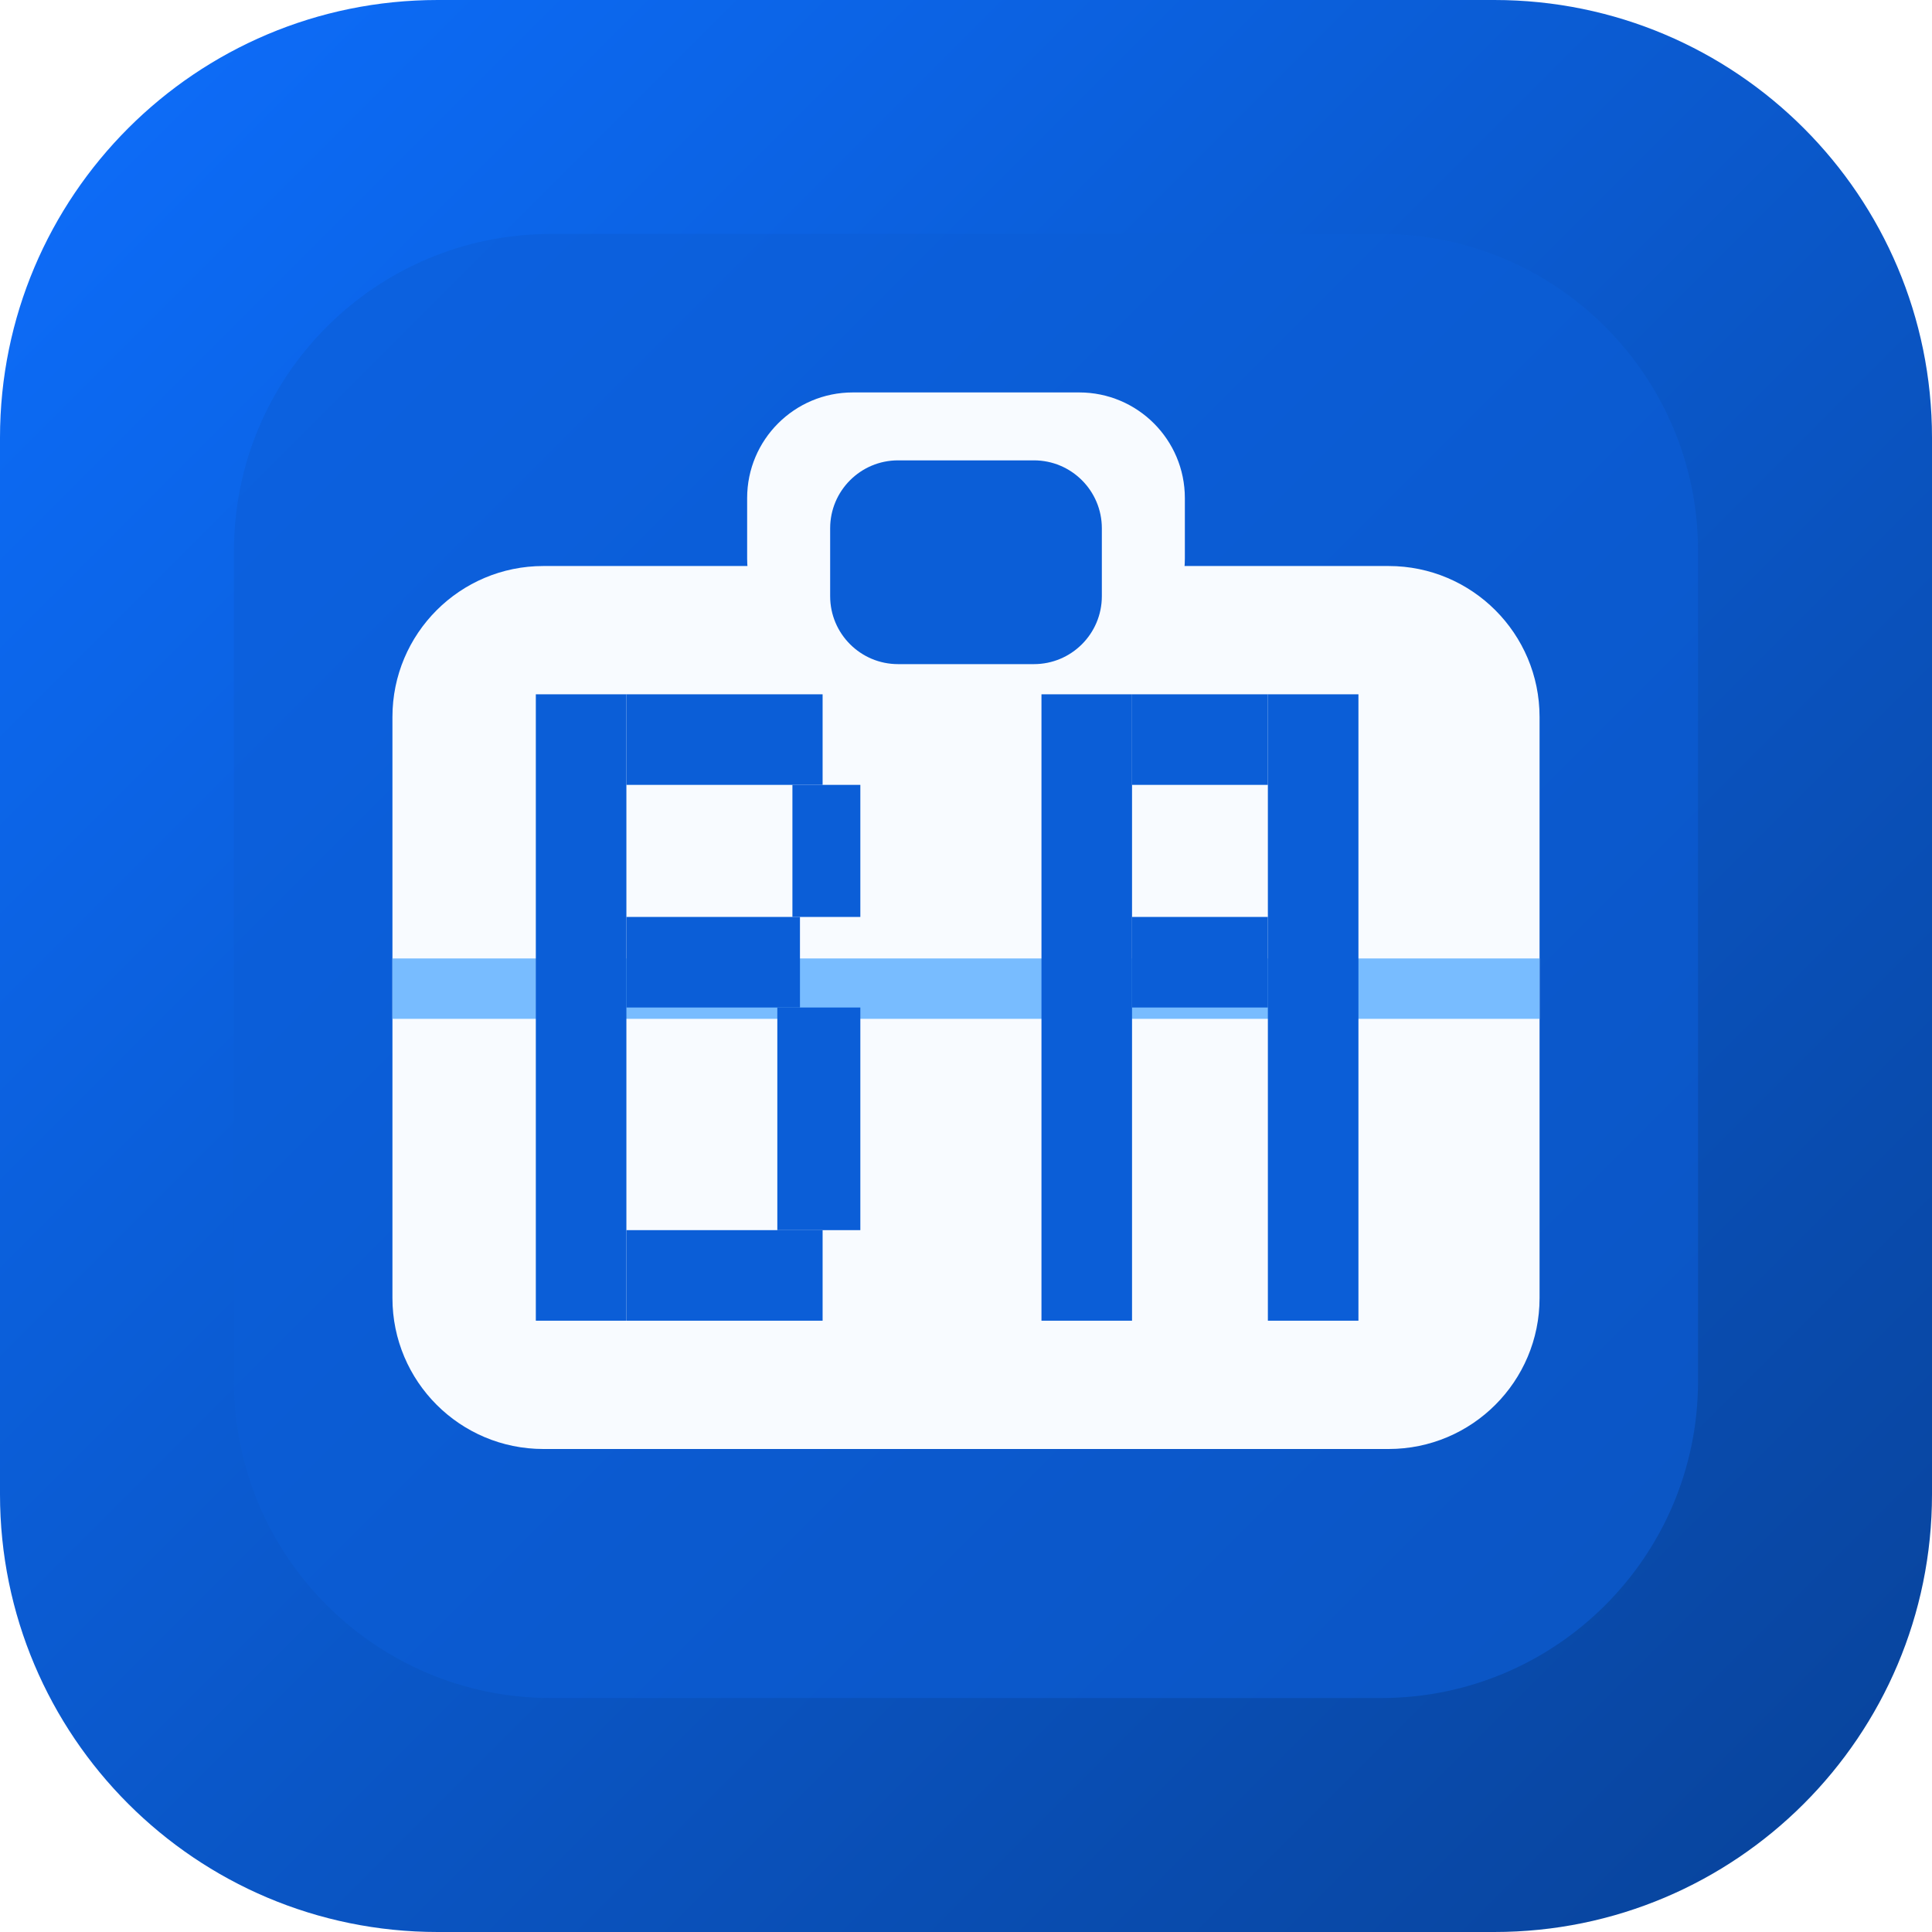
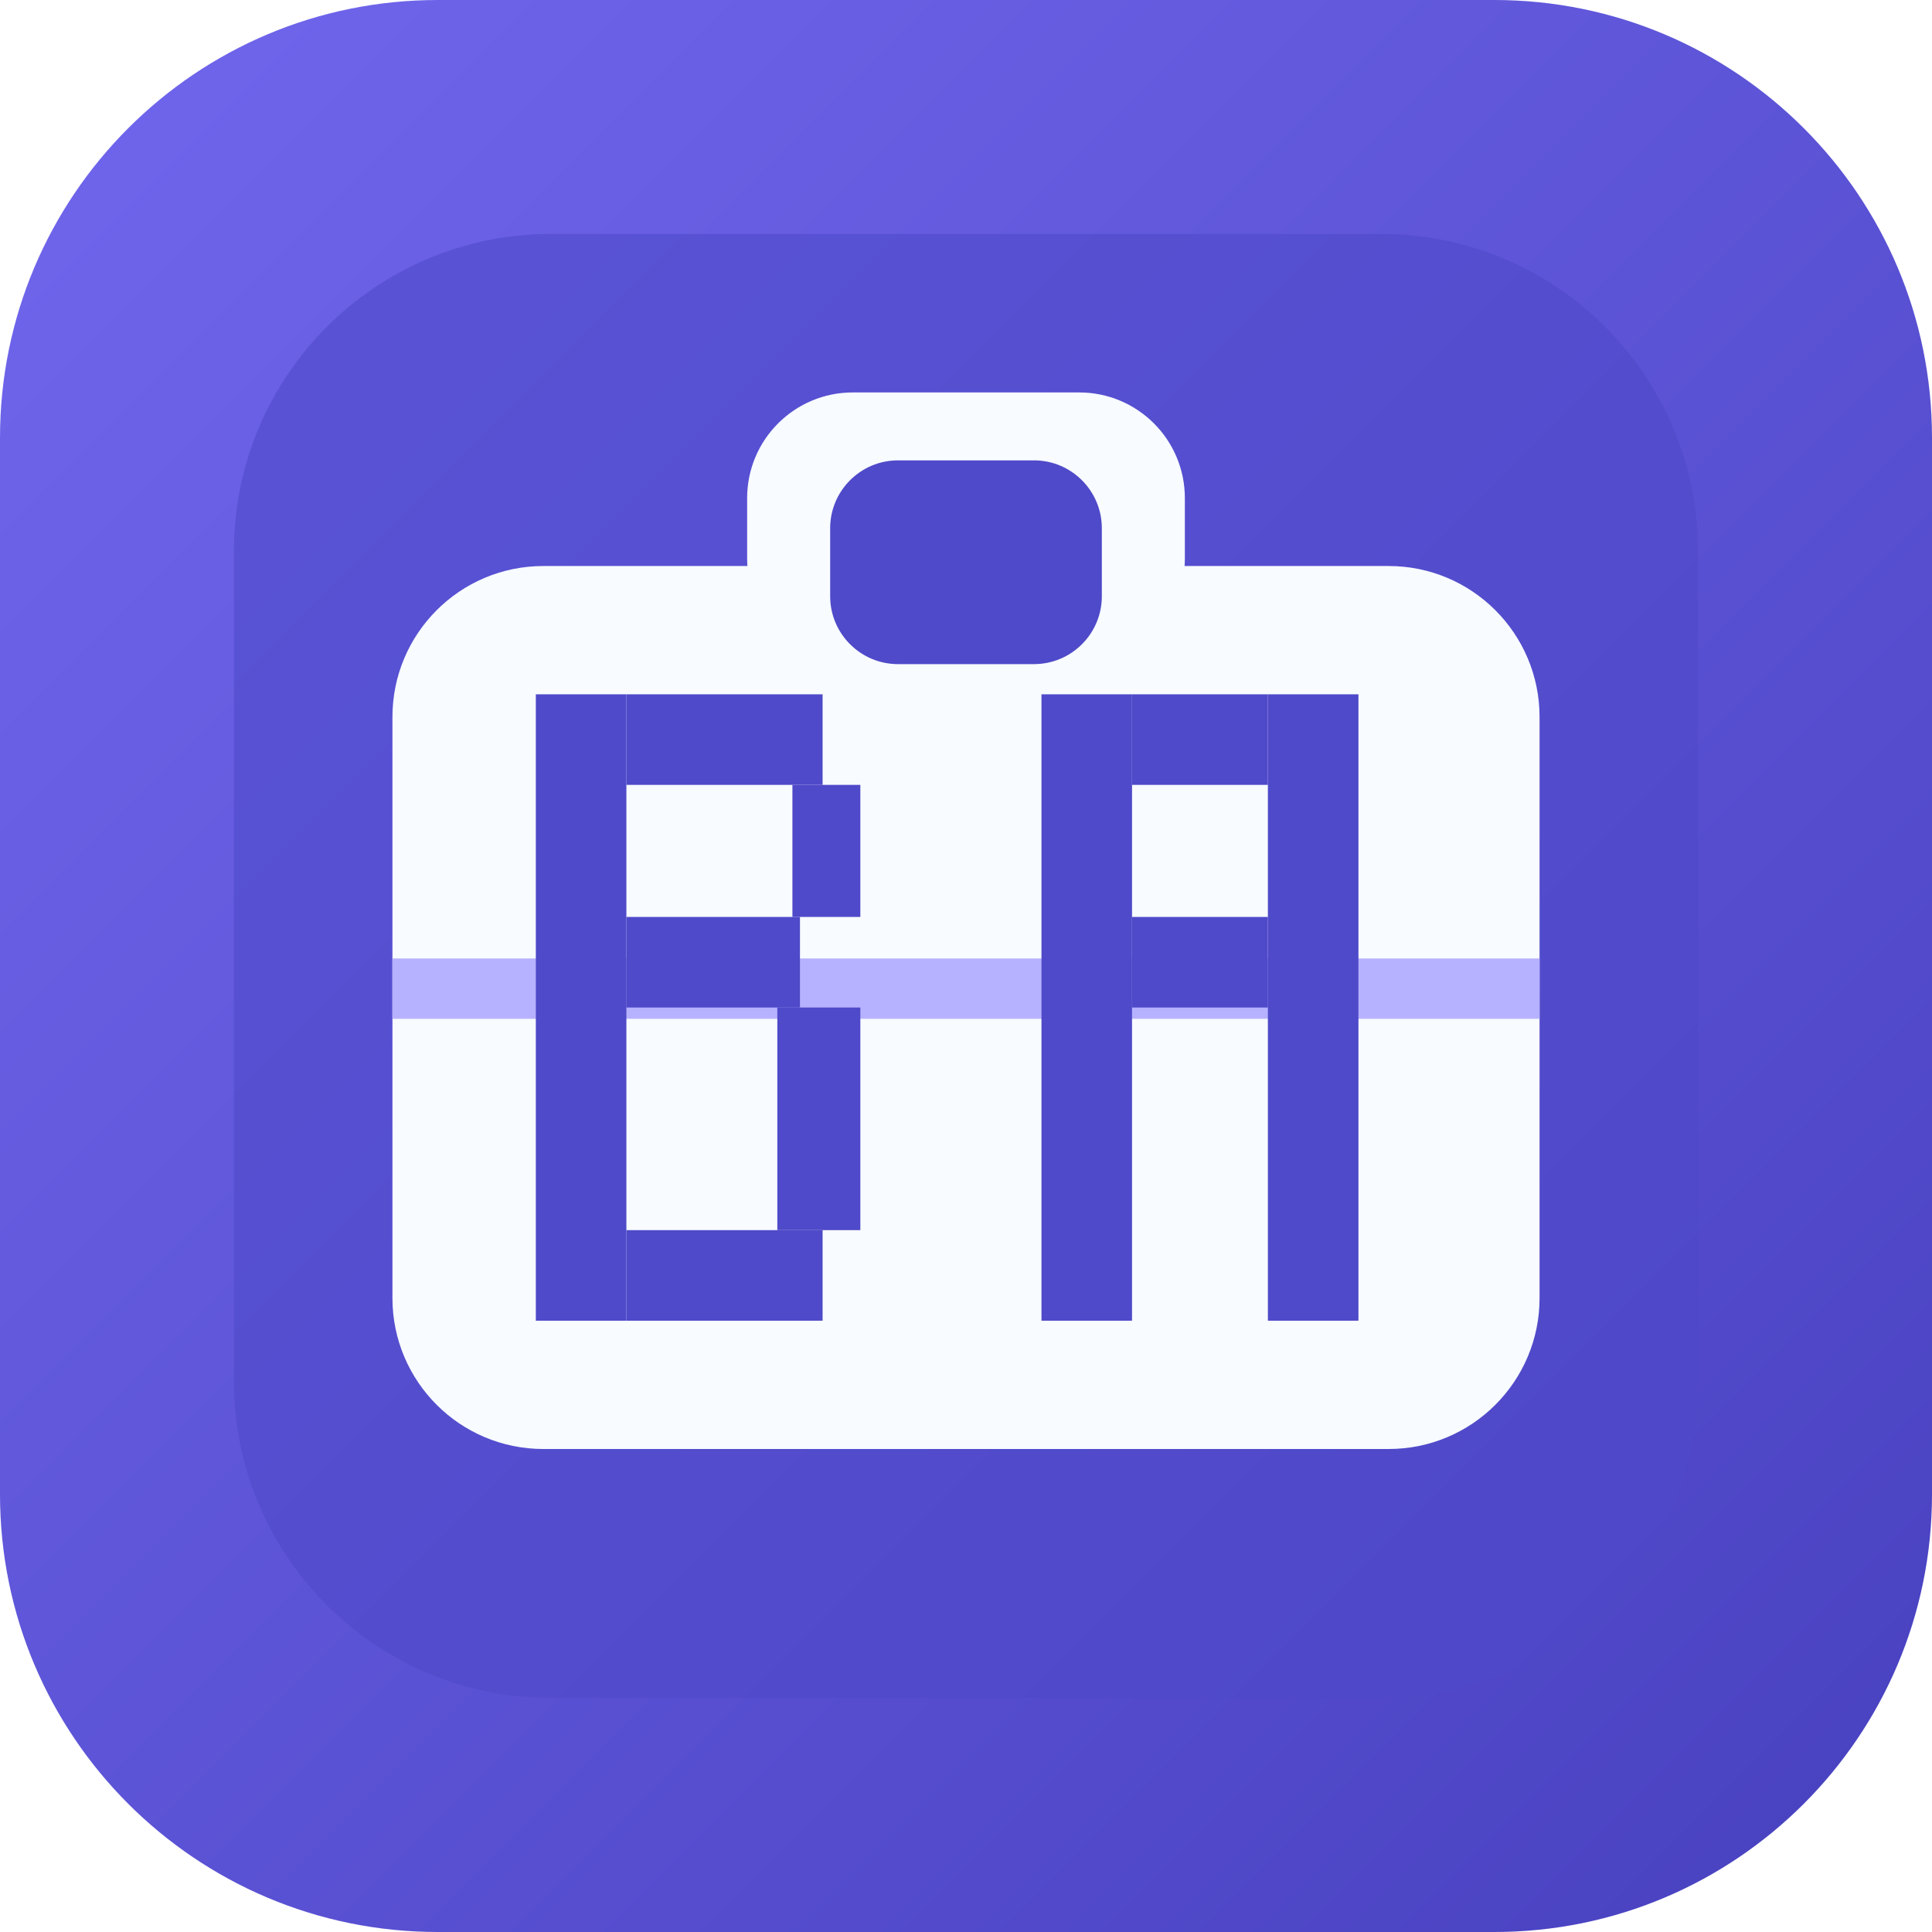
<svg xmlns="http://www.w3.org/2000/svg" viewBox="0 0 512 512">
  <defs>
    <linearGradient id="baBg" x1="0" y1="0" x2="1" y2="1">
-       <stop offset="0%" stop-color="#0d6efd" />
-       <stop offset="100%" stop-color="#084298" />
+       <stop offset="0%" stop-color="#7167ee" />
+       <stop offset="100%" stop-color="#4740be" />
    </linearGradient>
  </defs>
  <rect width="512" height="512" rx="116" fill="url(#baBg)" />
-   <rect x="62" y="62" width="388" height="388" rx="84" fill="#0b5ed7" opacity="0.6" />
+   <rect x="62" y="62" width="388" height="388" rx="84" fill="#4f4ac9" opacity="0.6" />
  <rect x="104" y="150" width="304" height="234" rx="40" fill="#f8fbff" />
-   <rect x="104" y="254" width="304" height="16" fill="#78bcff" />
+   <rect x="104" y="254" width="304" height="16" fill="#b7b2ff" />
  <rect x="198" y="104" width="116" height="72" rx="28" fill="#f8fbff" />
-   <rect x="220" y="122" width="72" height="54" rx="18" fill="#0b5ed7" />
-   <g fill="#0b5ed7">
+   <rect x="220" y="122" width="72" height="54" rx="18" fill="#4f4ac9" />
+   <g fill="#4f4ac9">
    <rect x="142" y="184" width="24" height="166" />
    <rect x="166" y="184" width="52" height="24" />
    <rect x="166" y="243" width="46" height="24" />
    <rect x="166" y="326" width="52" height="24" />
    <rect x="210" y="208" width="18" height="35" />
    <rect x="206" y="267" width="22" height="59" />
    <rect x="276" y="184" width="24" height="166" />
    <rect x="336" y="184" width="24" height="166" />
    <rect x="300" y="184" width="36" height="24" />
    <rect x="300" y="243" width="36" height="24" />
  </g>
</svg>
